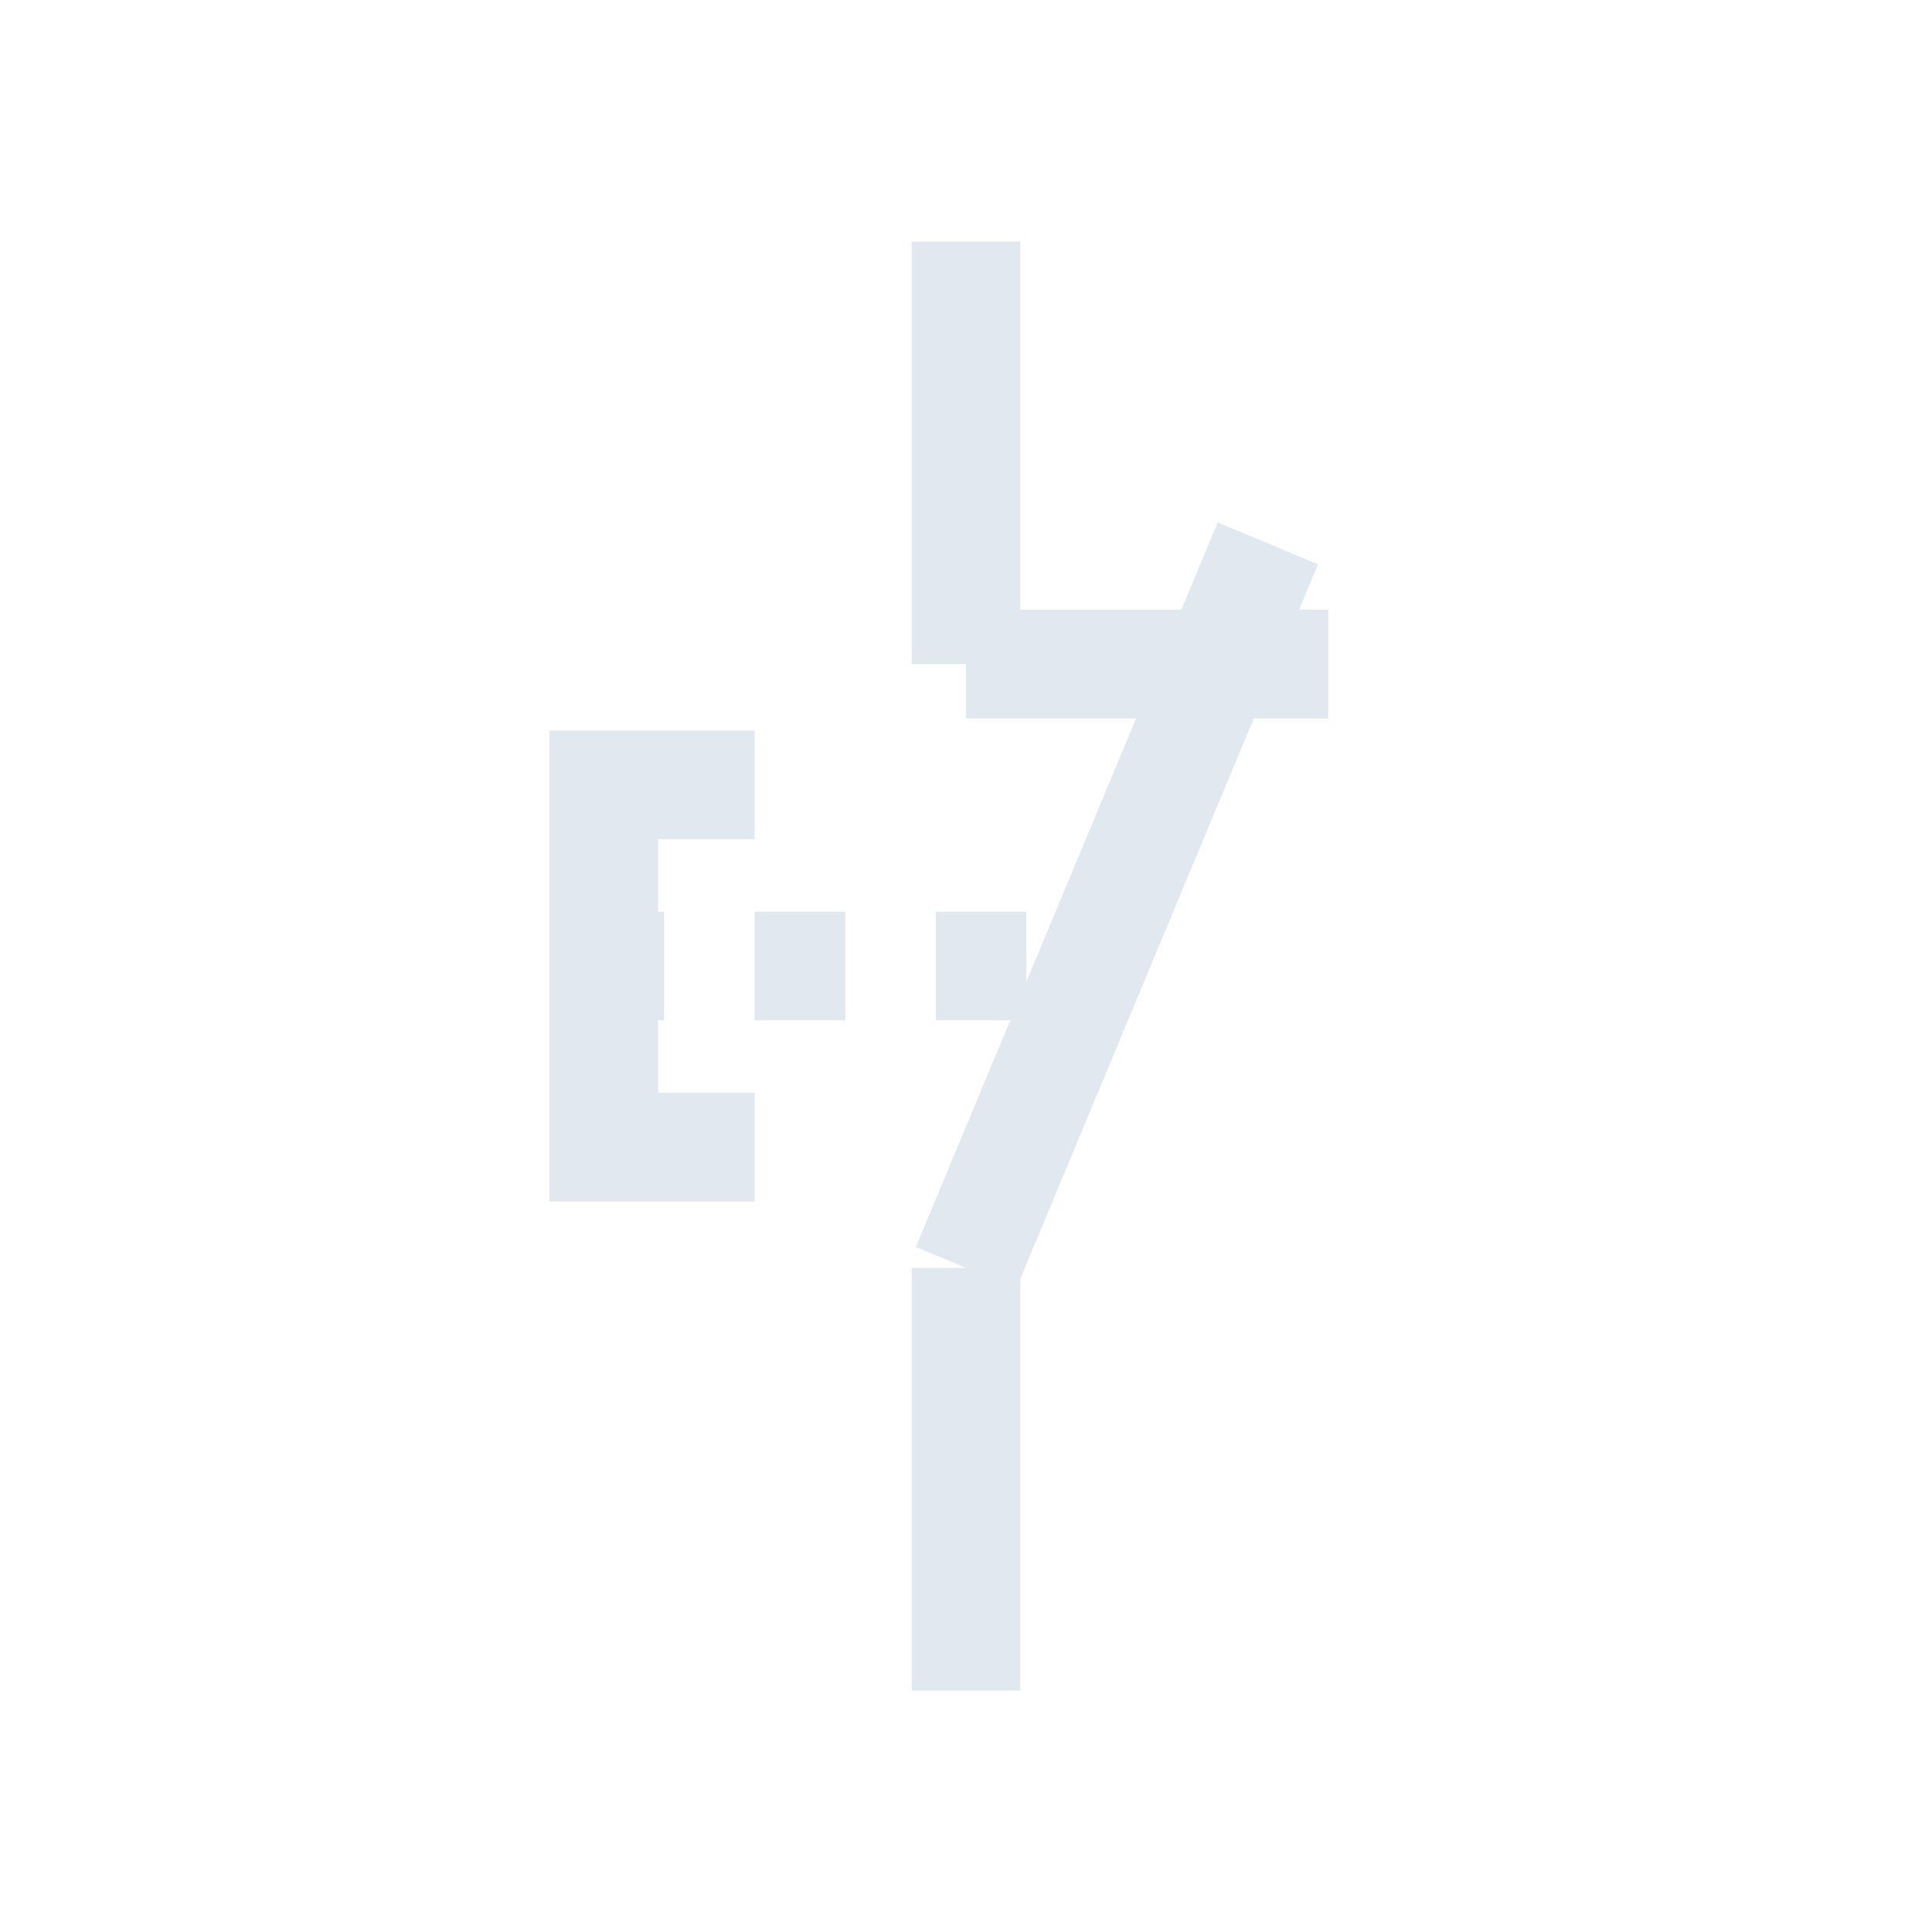
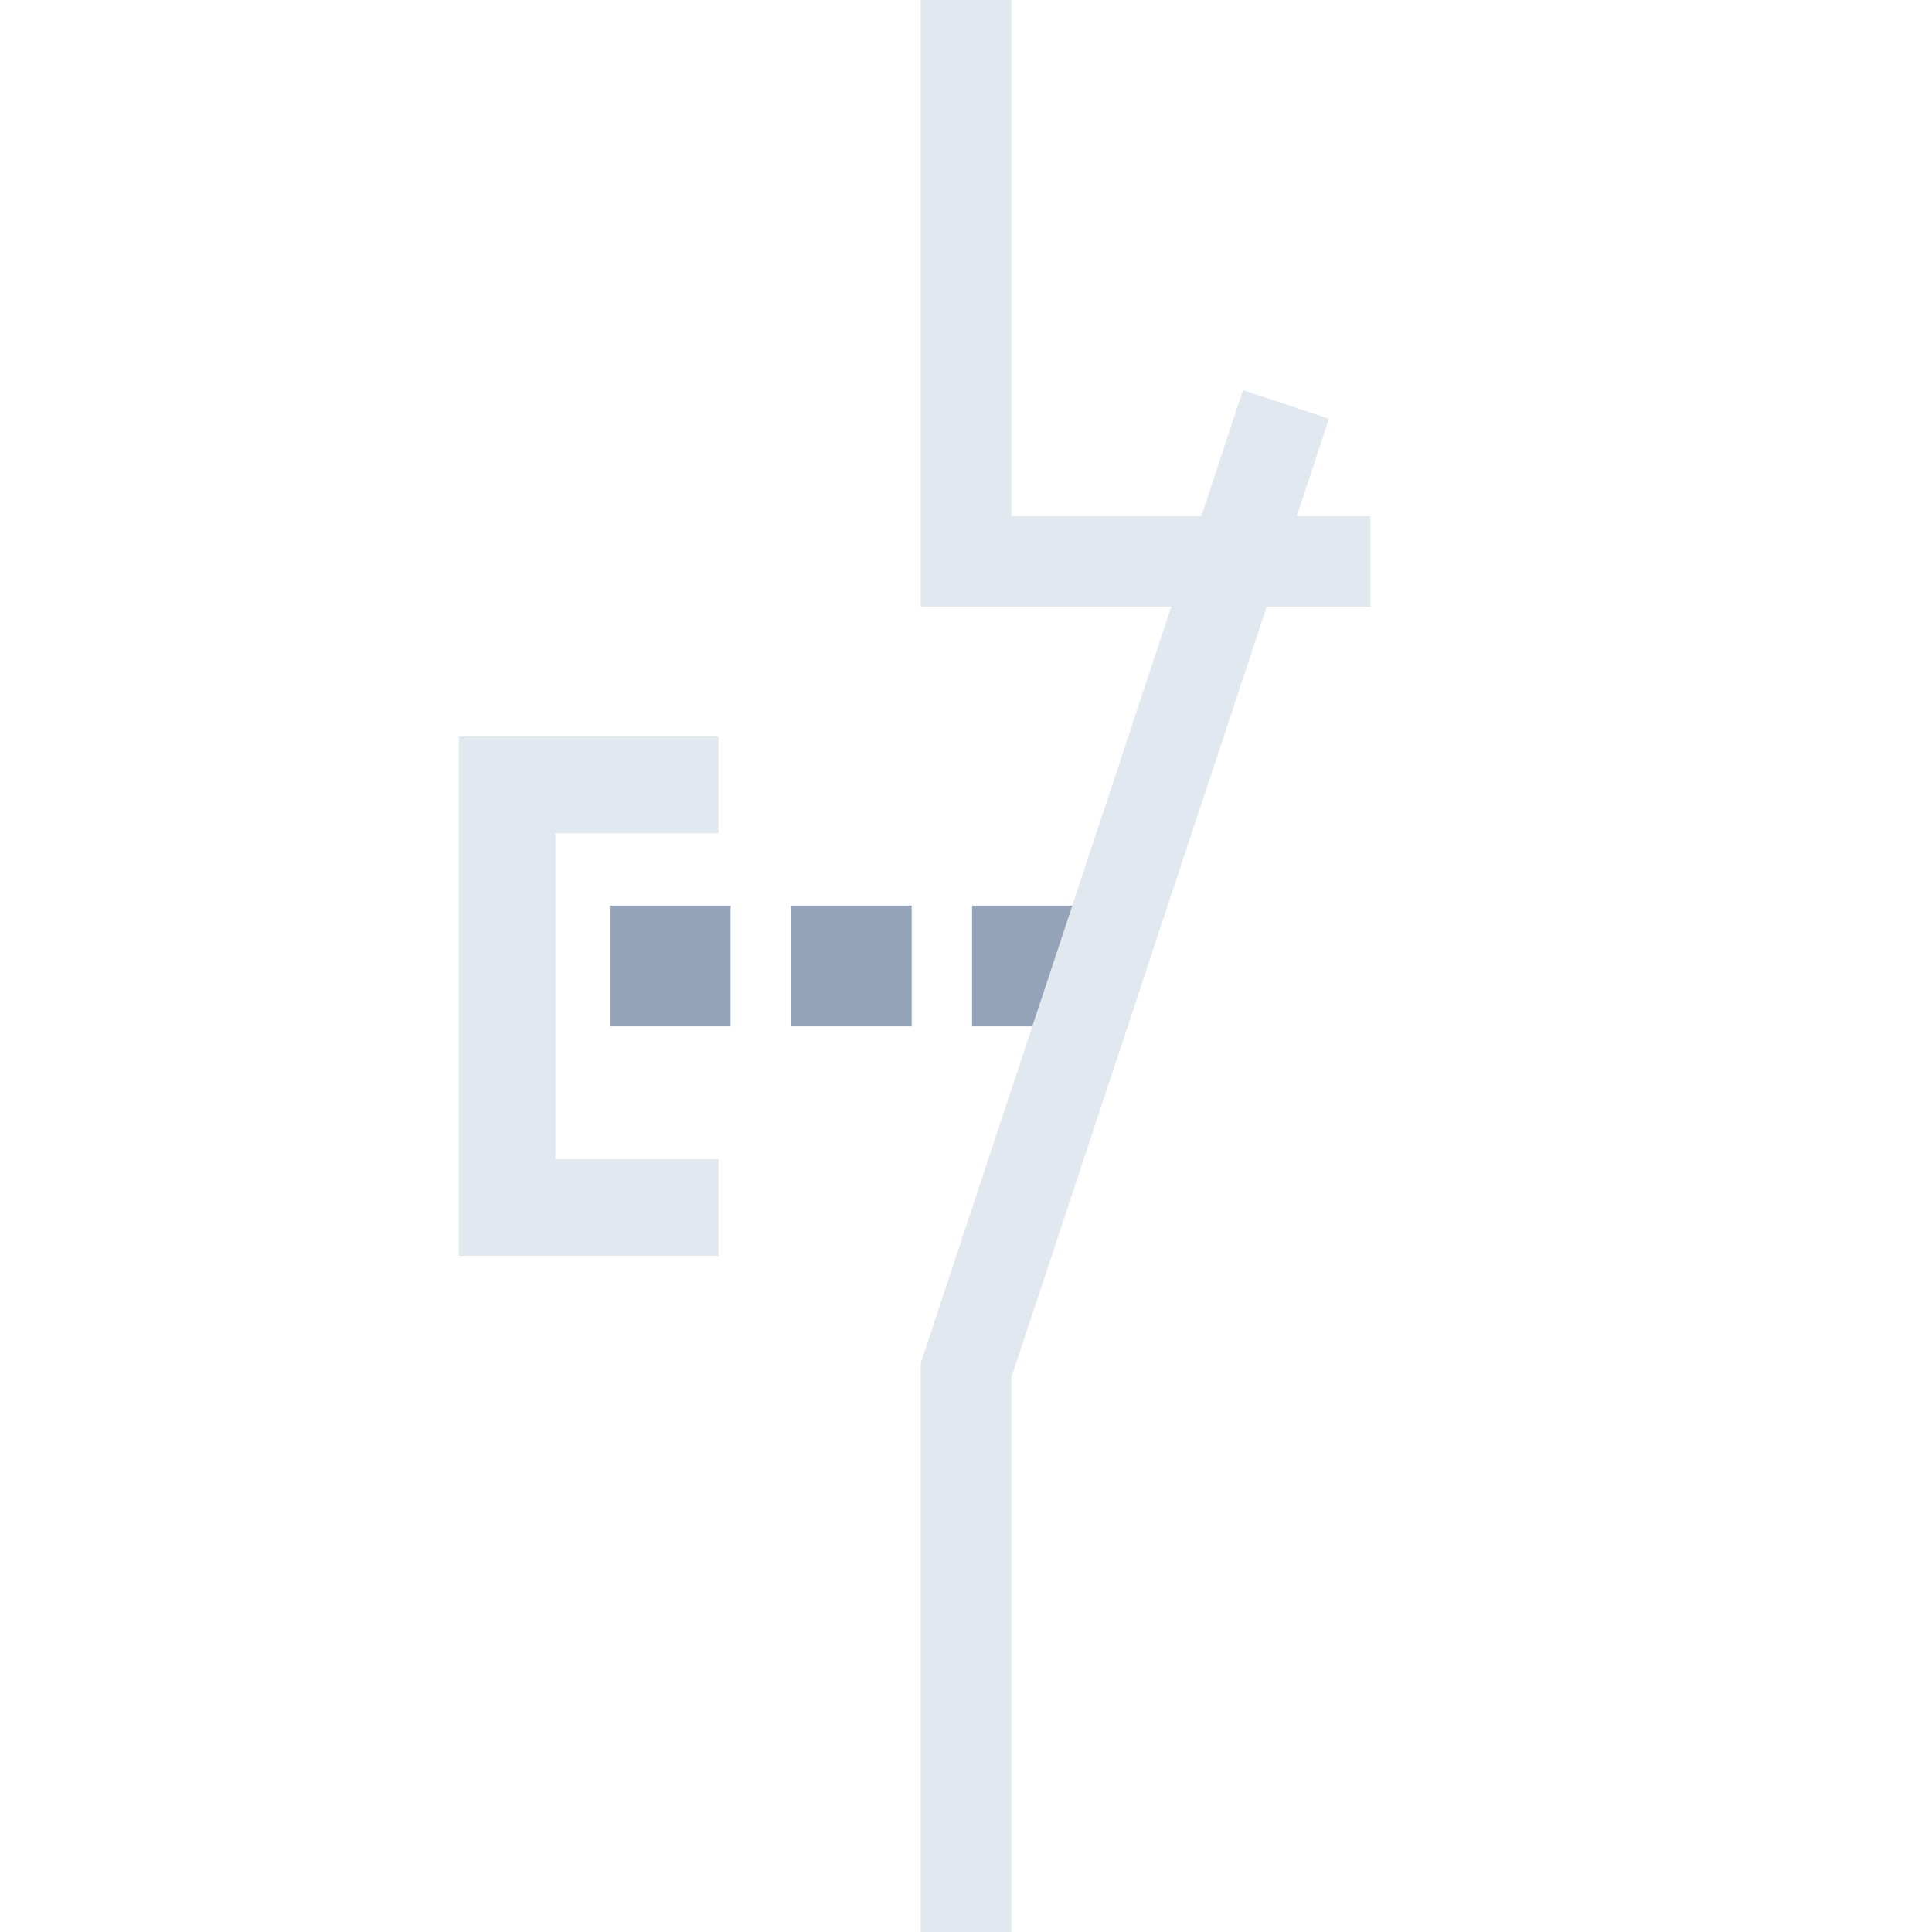
- <svg xmlns="http://www.w3.org/2000/svg" width="32" height="32" viewBox="0 0 32 32" fill="none" stroke="#e2e8f0" stroke-width="1.8">
-   <line x1="16" y1="4" x2="16" y2="11" />
-   <line x1="16" y1="11" x2="22" y2="11" />
-   <line x1="16" y1="21" x2="16" y2="28" />
-   <line x1="16" y1="21" x2="21" y2="9" />
-   <line x1="17" y1="16" x2="10" y2="16" stroke-dasharray="1.5,1.5" />
-   <polyline points="12.5,13 10,13 10,19 12.5,19" />
+ <svg xmlns="http://www.w3.org/2000/svg" id="Capa_1" version="1.1" viewBox="0 0 32 32">
+   <defs>
+     <style>
+       .st0 {
+         stroke-width: 1.5px;
+       }
+ 
+       .st0, .st1 {
+         stroke: #e2e8f0;
+       }
+ 
+       .st0, .st1, .st2 {
+         fill: none;
+       }
+ 
+       .st1 {
+         stroke-width: 1.6px;
+       }
+ 
+       .st2 {
+         stroke: #94a3b8;
+         stroke-dasharray: 2 1;
+         stroke-width: 2px;
+       }
+     </style>
+   </defs>
+   <line class="st2" x1="10.1" y1="16" x2="18.3" y2="16" />
+   <g>
+     <polyline class="st0" points="16 0 16 9.3 22.7 9.3" />
+     <polyline class="st0" points="21.3 6.7 16 22.7 16 32" />
+   </g>
+   <polyline class="st1" points="11.9 20 8.4 20 8.4 13 11.9 13" />
</svg>
